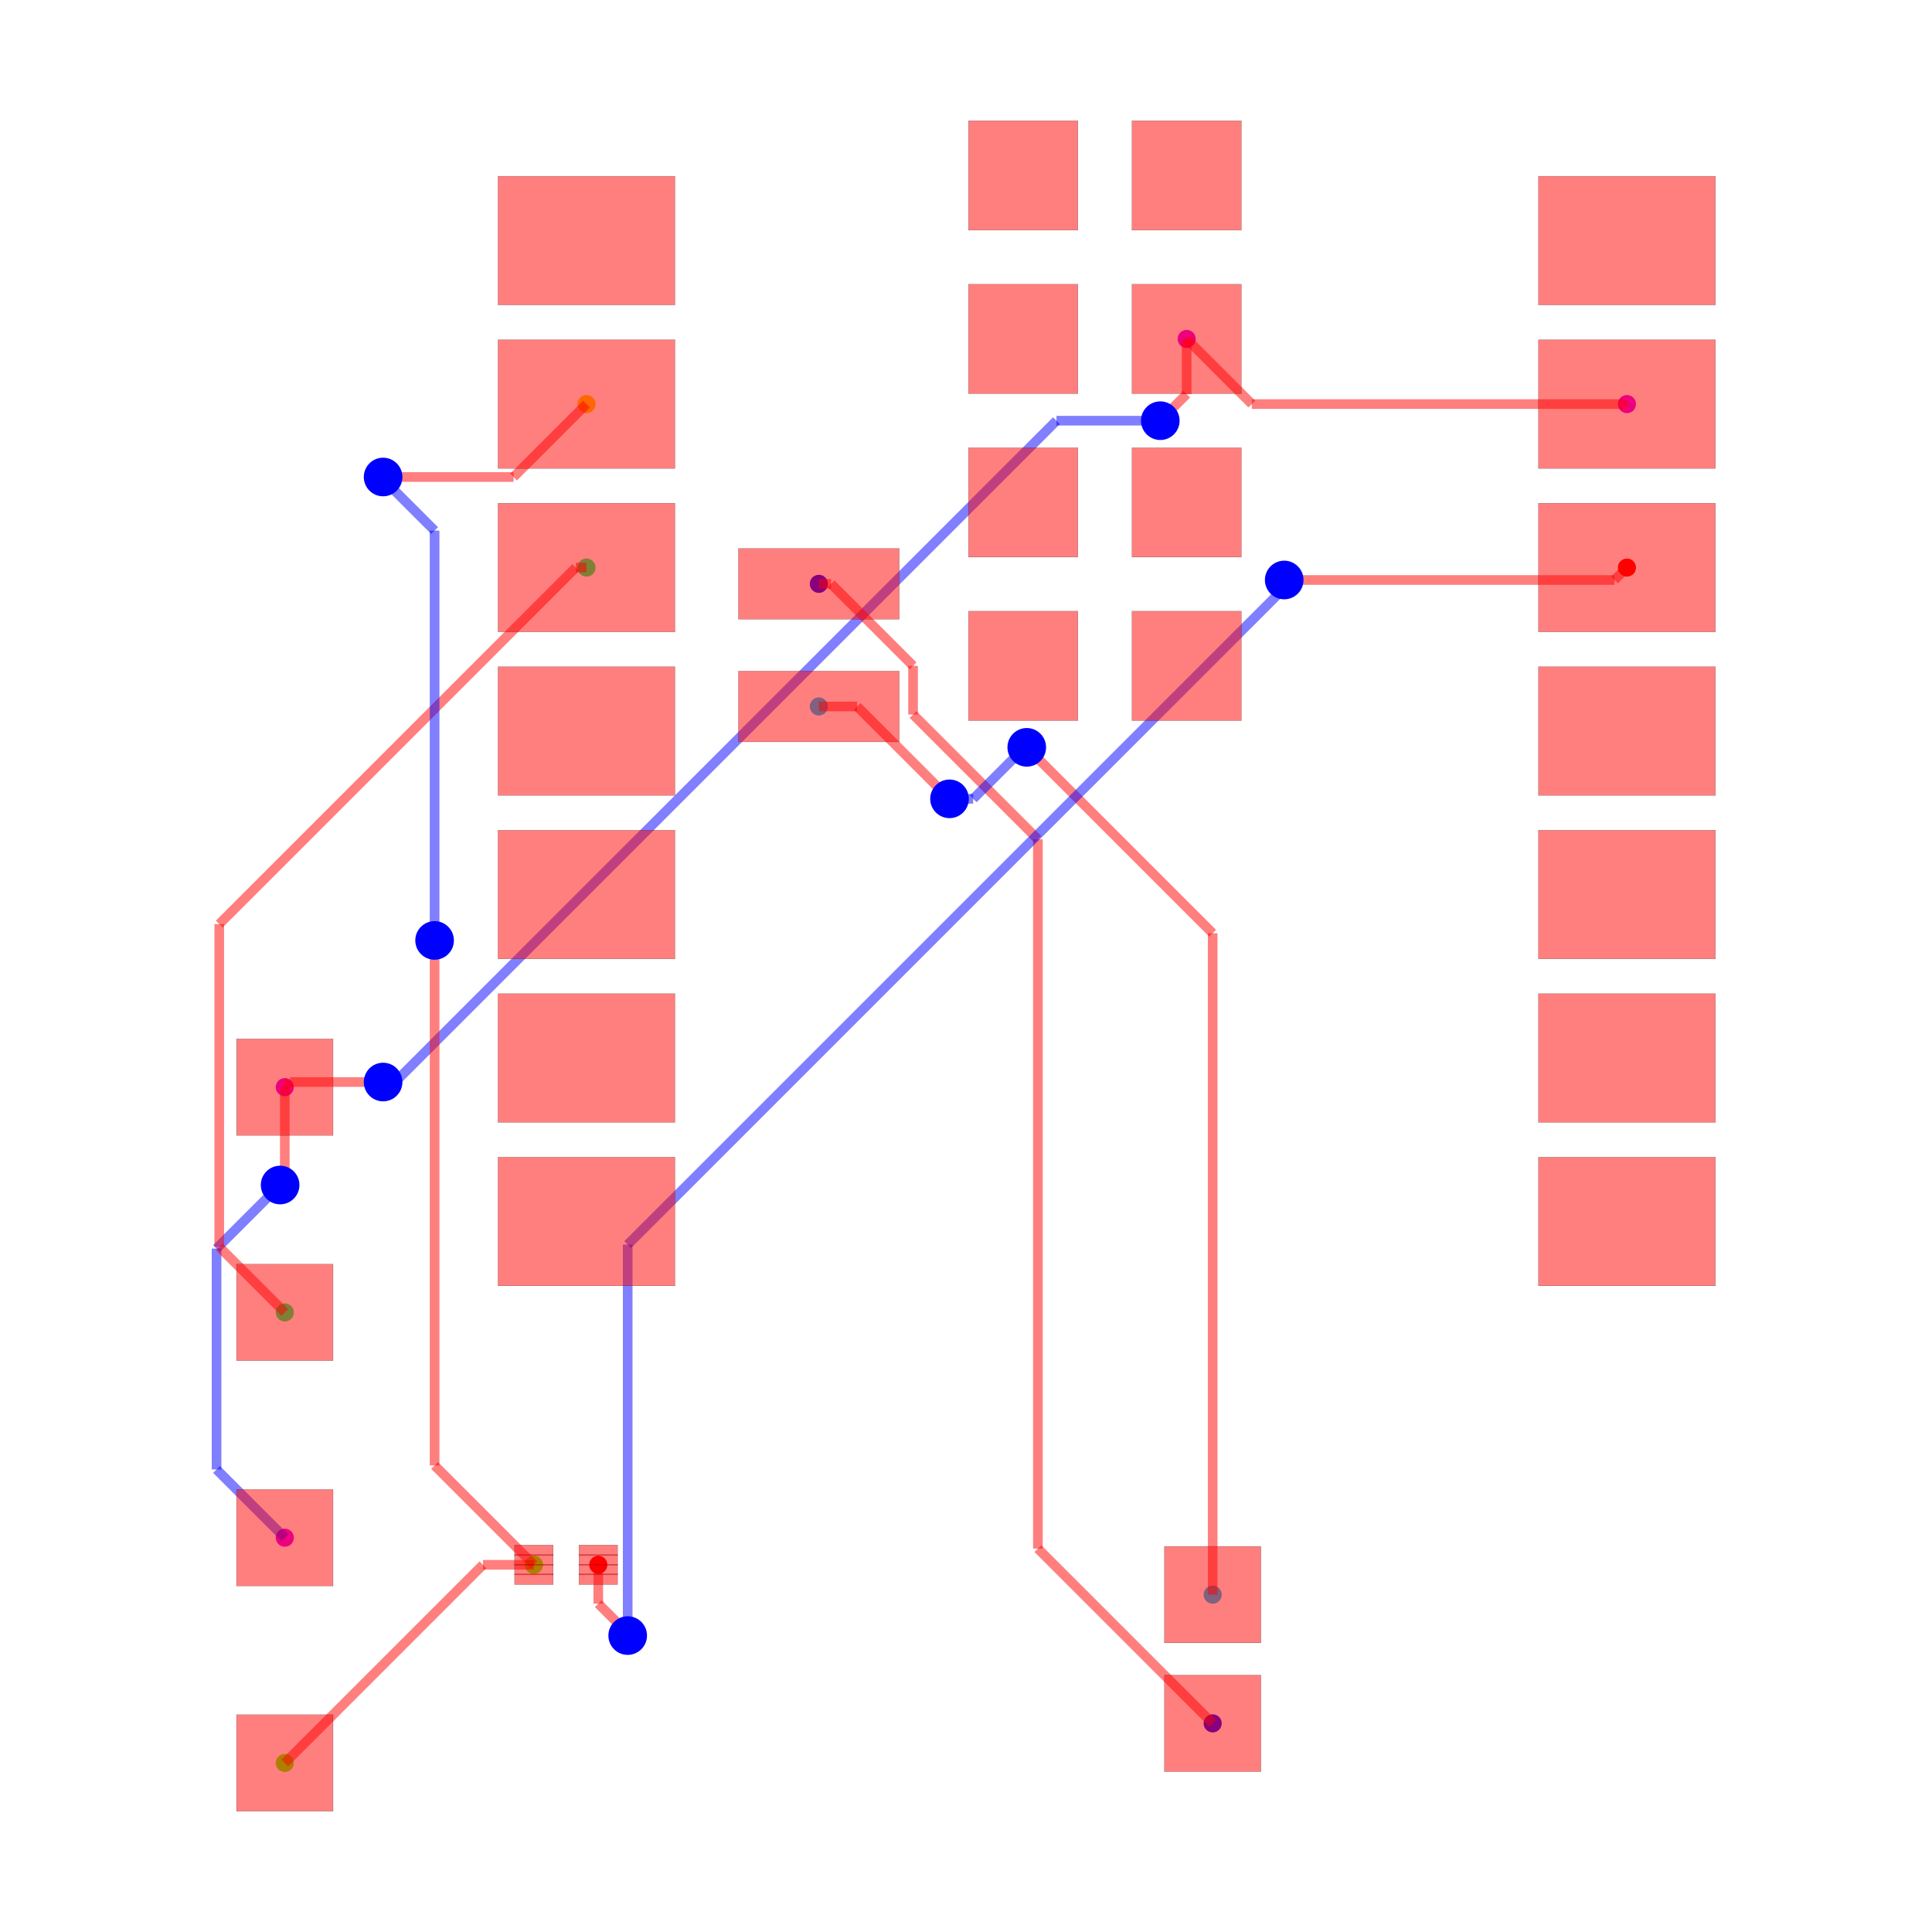
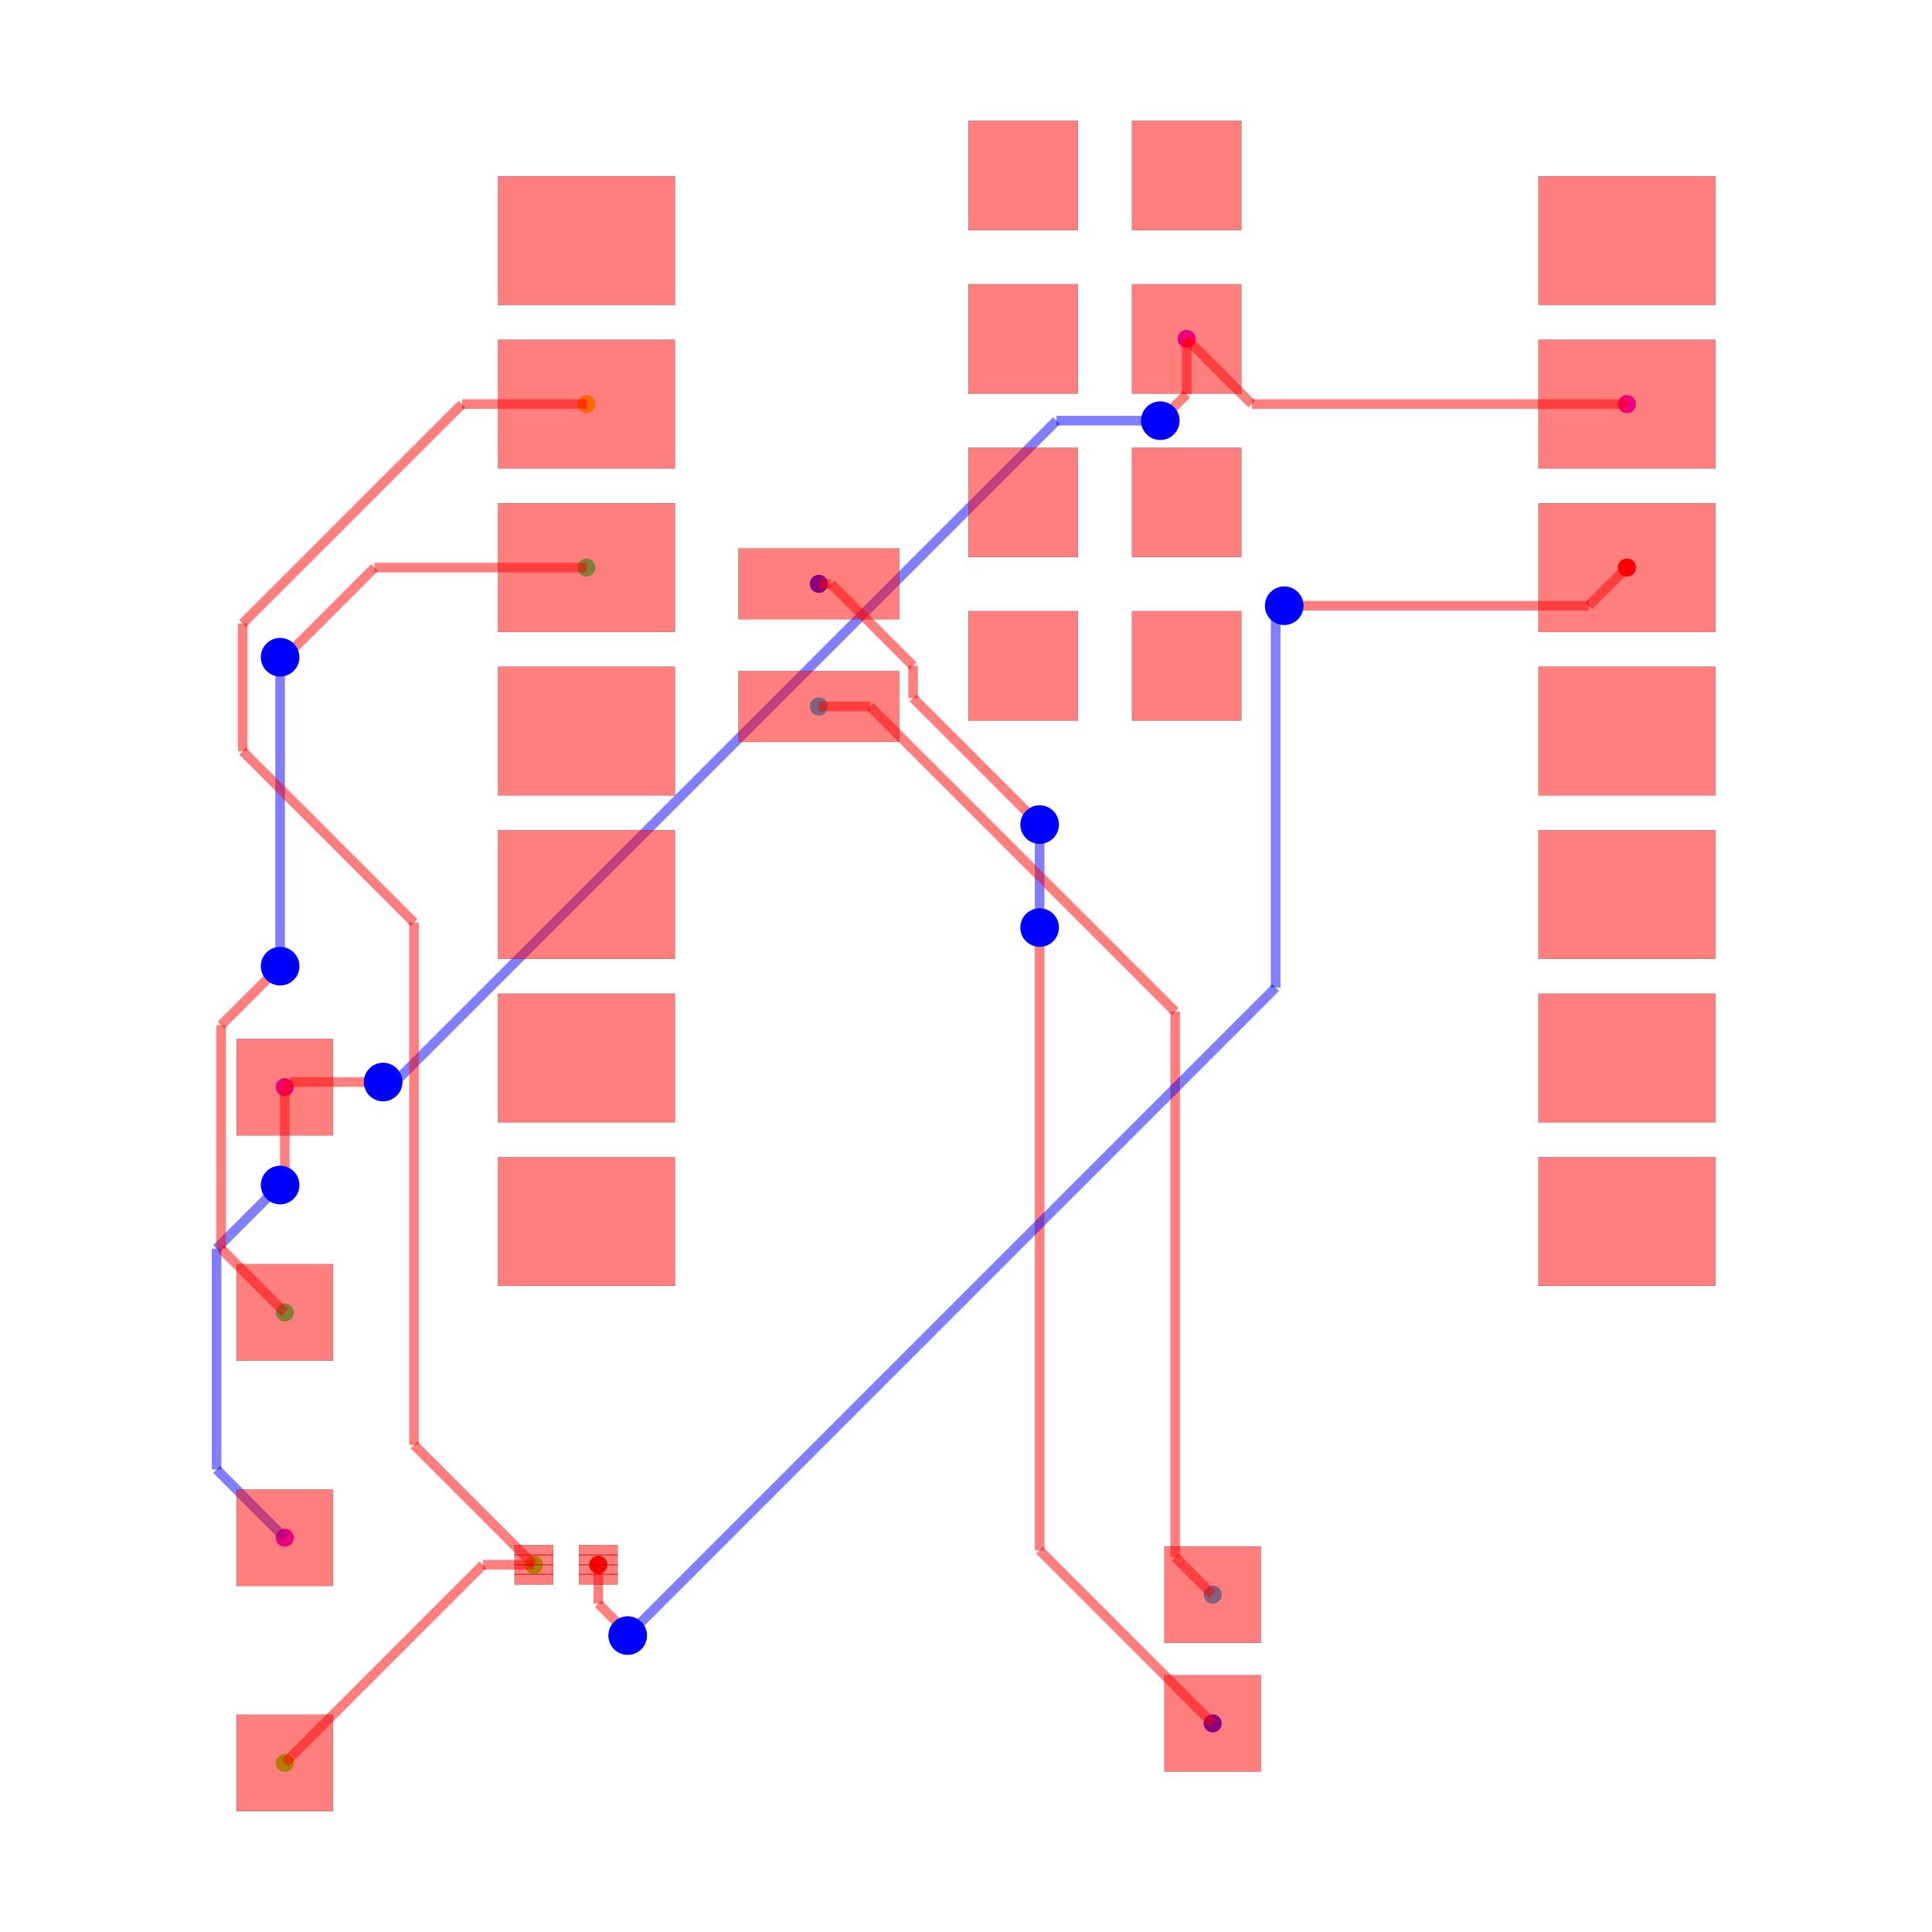
<svg xmlns="http://www.w3.org/2000/svg" width="640" height="640" viewBox="0 0 640 640">
  <rect width="100%" height="100%" fill="white" />
  <g>
    <circle data-type="point" data-label="source_trace_2 (top)" data-x="10.124772" data-y="6.993" cx="538.944" cy="188.015" r="3" fill="hsl(0, 100%, 50%)" />
  </g>
  <g>
    <circle data-type="point" data-label="source_trace_2 (top)" data-x="-5.856893060790263" data-y="-8.500436101920712" cx="198.189" cy="518.359" r="3" fill="hsl(0, 100%, 50%)" />
  </g>
  <g>
    <circle data-type="point" data-label="source_trace_3 (top)" data-x="-6.040227999999999" data-y="9.533000000000001" cx="194.28" cy="133.858" r="3" fill="hsl(48.571, 100%, 50%)" />
  </g>
  <g>
    <circle data-type="point" data-label="source_trace_3 (top)" data-x="-6.856893060790263" data-y="-8.500436101920712" cx="176.868" cy="518.359" r="3" fill="hsl(48.571, 100%, 50%)" />
  </g>
  <g>
    <circle data-type="point" data-label="source_trace_4 (top)" data-x="-6.856893060790263" data-y="-8.500436101920712" cx="176.868" cy="518.359" r="3" fill="hsl(97.143, 100%, 50%)" />
  </g>
  <g>
    <circle data-type="point" data-label="source_trace_4 (top)" data-x="-10.727385294299685" data-y="-11.579453643315949" cx="94.343" cy="584.009" r="3" fill="hsl(97.143, 100%, 50%)" />
  </g>
  <g>
    <circle data-type="point" data-label="source_trace_6 (top)" data-x="-6.040227999999999" data-y="6.993" cx="194.28" cy="188.015" r="3" fill="hsl(145.714, 100%, 50%)" />
  </g>
  <g>
    <circle data-type="point" data-label="source_trace_6 (top)" data-x="-10.727385294299685" data-y="-4.579453643315949" cx="94.343" cy="434.758" r="3" fill="hsl(145.714, 100%, 50%)" />
  </g>
  <g>
    <circle data-type="point" data-label="source_trace_8 (top)" data-x="-2.4302279999999996" data-y="4.835" cx="271.251" cy="234.026" r="3" fill="hsl(194.286, 100%, 50%)" />
  </g>
  <g>
    <circle data-type="point" data-label="source_trace_8 (top)" data-x="3.6885631738662035" data-y="-8.96420520580684" cx="401.714" cy="528.248" r="3" fill="hsl(194.286, 100%, 50%)" />
  </g>
  <g>
    <circle data-type="point" data-label="source_trace_9 (top)" data-x="-2.4302279999999996" data-y="6.74" cx="271.251" cy="193.409" r="3" fill="hsl(242.857, 100%, 50%)" />
  </g>
  <g>
    <circle data-type="point" data-label="source_trace_9 (top)" data-x="3.6885631738662035" data-y="-10.96420520580684" cx="401.714" cy="570.891" r="3" fill="hsl(242.857, 100%, 50%)" />
  </g>
  <g>
    <circle data-type="point" data-label="source_net_0 (top)" data-x="-10.727385294299685" data-y="-8.079453643315949" cx="94.343" cy="509.383" r="3" fill="hsl(291.429, 100%, 50%)" />
  </g>
  <g>
    <circle data-type="point" data-label="source_net_0 (top)" data-x="-10.727385294299685" data-y="-1.079453643315949" cx="94.343" cy="360.132" r="3" fill="hsl(291.429, 100%, 50%)" />
  </g>
  <g>
    <circle data-type="point" data-label="source_net_0 (top)" data-x="3.2847720000000002" data-y="10.545" cx="393.104" cy="112.28" r="3" fill="hsl(291.429, 100%, 50%)" />
  </g>
  <g>
    <circle data-type="point" data-label="source_net_0 (top)" data-x="10.124772" data-y="9.533000000000001" cx="538.944" cy="133.858" r="3" fill="hsl(291.429, 100%, 50%)" />
  </g>
  <g>
    <polyline data-points="10.124772,9.533000000000001 4.296771999999999,9.533000000000001" data-type="line" data-label="" points="538.944,133.858 414.682,133.858" fill="none" stroke="rgba(255,0,0,0.5)" stroke-width="3.198" />
  </g>
  <g>
    <polyline data-points="4.296771999999999,9.533000000000001 3.2847720000000002,10.545" data-type="line" data-label="" points="414.682,133.858 393.104,112.28" fill="none" stroke="rgba(255,0,0,0.5)" stroke-width="3.198" />
  </g>
  <g>
    <polyline data-points="-10.727385294299685,-1.079453643315949 -10.727385294299685,-2.4766096135828404" data-type="line" data-label="" points="94.343,360.132 94.343,389.922" fill="none" stroke="rgba(255,0,0,0.5)" stroke-width="3.198" />
  </g>
  <g>
    <polyline data-points="-10.727385294299685,-2.4766096135828404 -10.799999999999999,-2.5492243192831543" data-type="line" data-label="" points="94.343,389.922 92.794,391.47" fill="none" stroke="rgba(255,0,0,0.5)" stroke-width="3.198" />
  </g>
  <g>
    <polyline data-points="-10.799999999999999,-2.5492243192831543 -10.799999999999999,-2.6000000000000005" data-type="line" data-label="" points="92.794,391.47 92.794,392.553" fill="none" stroke="rgba(255,0,0,0.5)" stroke-width="3.198" />
  </g>
  <g>
    <polyline data-points="-10.799999999999999,-2.6000000000000005 -11.787515327131231,-3.587515327131233" data-type="line" data-label="" points="92.794,392.553 71.739,413.608" fill="none" stroke="rgba(0,0,255,0.5)" stroke-width="3.198" />
  </g>
  <g>
    <polyline data-points="-11.787515327131231,-3.587515327131233 -11.787515327131231,-7.019323610484403" data-type="line" data-label="" points="71.739,413.608 71.739,486.78" fill="none" stroke="rgba(0,0,255,0.5)" stroke-width="3.198" />
  </g>
  <g>
    <polyline data-points="-11.787515327131231,-7.019323610484403 -11.787515327131231,-7.019323610484403" data-type="line" data-label="" points="71.739,486.78 71.739,486.78" fill="none" stroke="rgba(0,0,255,0.5)" stroke-width="3.198" />
  </g>
  <g>
    <polyline data-points="-11.787515327131231,-7.019323610484403 -10.727385294299685,-8.079453643315949" data-type="line" data-label="" points="71.739,486.78 94.343,509.383" fill="none" stroke="rgba(0,0,255,0.5)" stroke-width="3.198" />
  </g>
  <g>
    <polyline data-points="3.2847720000000002,10.545 3.2847720000000002,9.688186168468299" data-type="line" data-label="" points="393.104,112.28 393.104,130.549" fill="none" stroke="rgba(255,0,0,0.5)" stroke-width="3.198" />
  </g>
  <g>
    <polyline data-points="3.2847720000000002,9.688186168468299 3.0068177470811555,9.410231915549454" data-type="line" data-label="" points="393.104,130.549 387.178,136.475" fill="none" stroke="rgba(255,0,0,0.5)" stroke-width="3.198" />
  </g>
  <g>
    <polyline data-points="3.0068177470811555,9.410231915549454 2.8747719999999974,9.274999999999999" data-type="line" data-label="" points="387.178,136.475 384.362,139.359" fill="none" stroke="rgba(255,0,0,0.5)" stroke-width="3.198" />
  </g>
  <g>
    <polyline data-points="2.8747719999999974,9.274999999999999 1.261795678719416,9.274999999999999" data-type="line" data-label="" points="384.362,139.359 349.971,139.359" fill="none" stroke="rgba(0,0,255,0.5)" stroke-width="3.198" />
  </g>
  <g>
    <polyline data-points="1.261795678719416,9.274999999999999 -9.013204321280583,-1" data-type="line" data-label="" points="349.971,139.359 130.892,358.438" fill="none" stroke="rgba(0,0,255,0.5)" stroke-width="3.198" />
  </g>
  <g>
    <polyline data-points="-9.013204321280583,-1 -9.2,-1" data-type="line" data-label="" points="130.892,358.438 126.909,358.438" fill="none" stroke="rgba(0,0,255,0.5)" stroke-width="3.198" />
  </g>
  <g>
    <polyline data-points="-9.2,-1 -10.647931650983736,-1" data-type="line" data-label="" points="126.909,358.438 96.037,358.438" fill="none" stroke="rgba(255,0,0,0.5)" stroke-width="3.198" />
  </g>
  <g>
    <polyline data-points="-10.647931650983736,-1 -10.727385294299685,-1.079453643315949" data-type="line" data-label="" points="96.037,358.438 94.343,360.132" fill="none" stroke="rgba(255,0,0,0.5)" stroke-width="3.198" />
  </g>
  <g>
    <polyline data-points="-2.4302279999999996,6.74 -2.2400000000000007,6.74" data-type="line" data-label="" points="271.251,193.409 275.307,193.409" fill="none" stroke="rgba(255,0,0,0.5)" stroke-width="3.198" />
  </g>
  <g>
    <polyline data-points="-2.2400000000000007,6.74 -0.9660347891426384,5.466034789142638" data-type="line" data-label="" points="275.307,193.409 302.47,220.572" fill="none" stroke="rgba(255,0,0,0.5)" stroke-width="3.198" />
  </g>
  <g>
-     <polyline data-points="-0.9660347891426384,5.466034789142638 -0.9660347891426384,4.709999071734213" data-type="line" data-label="" points="302.47,220.572 302.47,236.692" fill="none" stroke="rgba(255,0,0,0.5)" stroke-width="3.198" />
-   </g>
-   <g>
-     <polyline data-points="-0.9660347891426384,4.709999071734213 0.9732869783141976,2.7706773042773776" data-type="line" data-label="" points="302.47,236.692 343.82,278.041" fill="none" stroke="rgba(255,0,0,0.5)" stroke-width="3.198" />
-   </g>
-   <g>
-     <polyline data-points="0.9732869783141976,2.7706773042773776 0.9732869783141976,-8.248929010254834" data-type="line" data-label="" points="343.82,278.041 343.82,512.997" fill="none" stroke="rgba(255,0,0,0.5)" stroke-width="3.198" />
-   </g>
-   <g>
-     <polyline data-points="0.9732869783141976,-8.248929010254834 3.6885631738662035,-10.96420520580684" data-type="line" data-label="" points="343.82,512.997 401.714,570.891" fill="none" stroke="rgba(255,0,0,0.5)" stroke-width="3.198" />
-   </g>
-   <g>
-     <polyline data-points="-2.4302279999999996,4.835 -1.8349999999999973,4.835" data-type="line" data-label="" points="271.251,234.026 283.942,234.026" fill="none" stroke="rgba(255,0,0,0.5)" stroke-width="3.198" />
-   </g>
-   <g>
-     <polyline data-points="-1.8349999999999973,4.835 -0.48825790819516446,3.488257908195167" data-type="line" data-label="" points="283.942,234.026 312.657,262.741" fill="none" stroke="rgba(255,0,0,0.5)" stroke-width="3.198" />
-   </g>
-   <g>
-     <polyline data-points="-0.48825790819516446,3.488257908195167 -0.39999999999999947,3.400000000000002" data-type="line" data-label="" points="312.657,262.741 314.539,264.623" fill="none" stroke="rgba(255,0,0,0.5)" stroke-width="3.198" />
-   </g>
-   <g>
-     <polyline data-points="-0.39999999999999947,3.400000000000002 -0.03228583619208425,3.400000000000002" data-type="line" data-label="" points="314.539,264.623 322.379,264.623" fill="none" stroke="rgba(0,0,255,0.5)" stroke-width="3.198" />
-   </g>
-   <g>
-     <polyline data-points="-0.03228583619208425,3.400000000000002 0.7677141638079156,4.200000000000002" data-type="line" data-label="" points="322.379,264.623 339.436,247.566" fill="none" stroke="rgba(0,0,255,0.5)" stroke-width="3.198" />
-   </g>
-   <g>
-     <polyline data-points="0.7677141638079156,4.200000000000002 0.8000000000000006,4.200000000000002" data-type="line" data-label="" points="339.436,247.566 340.125,247.566" fill="none" stroke="rgba(0,0,255,0.5)" stroke-width="3.198" />
-   </g>
-   <g>
-     <polyline data-points="0.8000000000000006,4.200000000000002 3.6885631738662035,1.3114368261337992" data-type="line" data-label="" points="340.125,247.566 401.714,309.154" fill="none" stroke="rgba(255,0,0,0.5)" stroke-width="3.198" />
-   </g>
-   <g>
-     <polyline data-points="3.6885631738662035,1.3114368261337992 3.6885631738662035,-8.96420520580684" data-type="line" data-label="" points="401.714,309.154 401.714,528.248" fill="none" stroke="rgba(255,0,0,0.5)" stroke-width="3.198" />
-   </g>
-   <g>
-     <polyline data-points="-6.040227999999999,6.993 -6.207000000000003,6.993" data-type="line" data-label="" points="194.28,188.015 190.724,188.015" fill="none" stroke="rgba(255,0,0,0.5)" stroke-width="3.198" />
-   </g>
-   <g>
-     <polyline data-points="-6.207000000000003,6.993 -11.745760849651587,1.4542391503484169" data-type="line" data-label="" points="190.724,188.015 72.629,306.11" fill="none" stroke="rgba(255,0,0,0.5)" stroke-width="3.198" />
-   </g>
-   <g>
-     <polyline data-points="-11.745760849651587,1.4542391503484169 -11.745760849651587,-3.561078087964047" data-type="line" data-label="" points="72.629,306.11 72.629,413.044" fill="none" stroke="rgba(255,0,0,0.5)" stroke-width="3.198" />
-   </g>
-   <g>
-     <polyline data-points="-11.745760849651587,-3.561078087964047 -10.727385294299685,-4.579453643315949" data-type="line" data-label="" points="72.629,413.044 94.343,434.758" fill="none" stroke="rgba(255,0,0,0.5)" stroke-width="3.198" />
+     <polyline data-points="-0.9660347891426384,5.466034789142638 -0.9660347891426384,4.966034789142639" data-type="line" data-label="" points="302.47,220.572 302.47,231.233" fill="none" stroke="rgba(255,0,0,0.5)" stroke-width="3.198" />
+   </g>
+   <g>
+     <polyline data-points="-0.9660347891426384,4.966034789142639 0.977119992253089,3.0228800077469113" data-type="line" data-label="" points="302.47,231.233 343.901,272.664" fill="none" stroke="rgba(255,0,0,0.5)" stroke-width="3.198" />
+   </g>
+   <g>
+     <polyline data-points="0.977119992253089,3.0228800077469113 1,3.0000000000000004" data-type="line" data-label="" points="343.901,272.664 344.389,273.152" fill="none" stroke="rgba(255,0,0,0.5)" stroke-width="3.198" />
+   </g>
+   <g>
+     <polyline data-points="1,3.0000000000000004 1,1.5019433182968838" data-type="line" data-label="" points="344.389,273.152 344.389,305.093" fill="none" stroke="rgba(0,0,255,0.5)" stroke-width="3.198" />
+   </g>
+   <g>
+     <polyline data-points="1,1.5019433182968838 1,1.5019433182968838" data-type="line" data-label="" points="344.389,305.093 344.389,305.093" fill="none" stroke="rgba(0,0,255,0.5)" stroke-width="3.198" />
+   </g>
+   <g>
+     <polyline data-points="1,1.5019433182968838 1,1.4000000000000008" data-type="line" data-label="" points="344.389,305.093 344.389,307.266" fill="none" stroke="rgba(0,0,255,0.5)" stroke-width="3.198" />
+   </g>
+   <g>
+     <polyline data-points="1,1.4000000000000008 1,-8.275642031940636" data-type="line" data-label="" points="344.389,307.266 344.389,513.566" fill="none" stroke="rgba(255,0,0,0.5)" stroke-width="3.198" />
+   </g>
+   <g>
+     <polyline data-points="1,-8.275642031940636 3.6885631738662035,-10.96420520580684" data-type="line" data-label="" points="344.389,513.566 401.714,570.891" fill="none" stroke="rgba(255,0,0,0.5)" stroke-width="3.198" />
+   </g>
+   <g>
+     <polyline data-points="-2.4302279999999996,4.835 -1.6349999999999998,4.835" data-type="line" data-label="" points="271.251,234.026 288.207,234.026" fill="none" stroke="rgba(255,0,0,0.5)" stroke-width="3.198" />
+   </g>
+   <g>
+     <polyline data-points="-1.6349999999999998,4.835 3.1059194685978584,0.09408053140214179" data-type="line" data-label="" points="288.207,234.026 389.291,335.11" fill="none" stroke="rgba(255,0,0,0.5)" stroke-width="3.198" />
+   </g>
+   <g>
+     <polyline data-points="3.1059194685978584,0.09408053140214179 3.1059194685978584,-8.381561500538496" data-type="line" data-label="" points="389.291,335.11 389.291,515.825" fill="none" stroke="rgba(255,0,0,0.5)" stroke-width="3.198" />
+   </g>
+   <g>
+     <polyline data-points="3.1059194685978584,-8.381561500538496 3.6885631738662035,-8.96420520580684" data-type="line" data-label="" points="389.291,515.825 401.714,528.248" fill="none" stroke="rgba(255,0,0,0.5)" stroke-width="3.198" />
+   </g>
+   <g>
+     <polyline data-points="-6.040227999999999,6.993 -9.331730316819144,6.993" data-type="line" data-label="" points="194.28,188.015 124.1,188.015" fill="none" stroke="rgba(255,0,0,0.5)" stroke-width="3.198" />
+   </g>
+   <g>
+     <polyline data-points="-9.331730316819144,6.993 -10.716527015267705,5.60820330155144" data-type="line" data-label="" points="124.1,188.015 94.574,217.541" fill="none" stroke="rgba(255,0,0,0.5)" stroke-width="3.198" />
+   </g>
+   <g>
+     <polyline data-points="-10.716527015267705,5.60820330155144 -10.800000000000002,5.6000000000000005" data-type="line" data-label="" points="94.574,217.541 92.794,217.715" fill="none" stroke="rgba(255,0,0,0.5)" stroke-width="3.198" />
+   </g>
+   <g>
+     <polyline data-points="-10.800000000000002,5.6000000000000005 -10.800000000000002,0.8509560688547106" data-type="line" data-label="" points="92.794,217.715 92.794,318.973" fill="none" stroke="rgba(0,0,255,0.5)" stroke-width="3.198" />
+   </g>
+   <g>
+     <polyline data-points="-10.800000000000002,0.8509560688547106 -10.800000000000002,0.8509560688547106" data-type="line" data-label="" points="92.794,318.973 92.794,318.973" fill="none" stroke="rgba(0,0,255,0.5)" stroke-width="3.198" />
+   </g>
+   <g>
+     <polyline data-points="-10.800000000000002,0.8509560688547106 -10.800000000000002,0.8000000000000012" data-type="line" data-label="" points="92.794,318.973 92.794,320.059" fill="none" stroke="rgba(0,0,255,0.5)" stroke-width="3.198" />
+   </g>
+   <g>
+     <polyline data-points="-10.800000000000002,0.8000000000000012 -11.717040829078243,-0.11704082907823965" data-type="line" data-label="" points="92.794,320.059 73.242,339.612" fill="none" stroke="rgba(255,0,0,0.5)" stroke-width="3.198" />
+   </g>
+   <g>
+     <polyline data-points="-11.717040829078243,-0.11704082907823965 -11.717040829078243,-2.5124128142377042" data-type="line" data-label="" points="73.242,339.612 73.242,390.685" fill="none" stroke="rgba(255,0,0,0.5)" stroke-width="3.198" />
+   </g>
+   <g>
+     <polyline data-points="-11.717040829078243,-2.5124128142377042 -11.717040829078243,-3.5897981085373907" data-type="line" data-label="" points="73.242,390.685 73.242,413.657" fill="none" stroke="rgba(255,0,0,0.5)" stroke-width="3.198" />
+   </g>
+   <g>
+     <polyline data-points="-11.717040829078243,-3.5897981085373907 -10.727385294299685,-4.579453643315949" data-type="line" data-label="" points="73.242,413.657 94.343,434.758" fill="none" stroke="rgba(255,0,0,0.5)" stroke-width="3.198" />
  </g>
  <g>
    <polyline data-points="-6.856893060790263,-8.500436101920712 -7.6483677529044485,-8.500436101920712" data-type="line" data-label="" points="176.868,518.359 159.992,518.359" fill="none" stroke="rgba(255,0,0,0.5)" stroke-width="3.198" />
  </g>
  <g>
    <polyline data-points="-7.6483677529044485,-8.500436101920712 -10.727385294299685,-11.579453643315949" data-type="line" data-label="" points="159.992,518.359 94.343,584.009" fill="none" stroke="rgba(255,0,0,0.5)" stroke-width="3.198" />
  </g>
  <g>
-     <polyline data-points="-6.856893060790263,-8.500436101920712 -8.4,-6.957329162710975" data-type="line" data-label="" points="176.868,518.359 143.966,485.458" fill="none" stroke="rgba(255,0,0,0.5)" stroke-width="3.198" />
-   </g>
-   <g>
-     <polyline data-points="-8.4,-6.957329162710975 -8.4,1.1102886146652846" data-type="line" data-label="" points="143.966,485.458 143.966,313.443" fill="none" stroke="rgba(255,0,0,0.5)" stroke-width="3.198" />
-   </g>
-   <g>
-     <polyline data-points="-8.4,1.1102886146652846 -8.4,1.2000000000000002" data-type="line" data-label="" points="143.966,313.443 143.966,311.53" fill="none" stroke="rgba(255,0,0,0.5)" stroke-width="3.198" />
-   </g>
-   <g>
-     <polyline data-points="-8.4,1.2000000000000002 -8.4,7.567445835736121" data-type="line" data-label="" points="143.966,311.53 143.966,175.766" fill="none" stroke="rgba(0,0,255,0.5)" stroke-width="3.198" />
-   </g>
-   <g>
-     <polyline data-points="-8.4,7.567445835736121 -9.200000000000001,8.367445835736122" data-type="line" data-label="" points="143.966,175.766 126.909,158.709" fill="none" stroke="rgba(0,0,255,0.5)" stroke-width="3.198" />
-   </g>
-   <g>
-     <polyline data-points="-9.200000000000001,8.367445835736122 -9.200000000000001,8.399999999999999" data-type="line" data-label="" points="126.909,158.709 126.909,158.015" fill="none" stroke="rgba(0,0,255,0.5)" stroke-width="3.198" />
-   </g>
-   <g>
-     <polyline data-points="-9.200000000000001,8.399999999999999 -7.173228000000002,8.399999999999999" data-type="line" data-label="" points="126.909,158.015 170.123,158.015" fill="none" stroke="rgba(255,0,0,0.5)" stroke-width="3.198" />
-   </g>
-   <g>
-     <polyline data-points="-7.173228000000002,8.399999999999999 -6.040227999999999,9.533000000000001" data-type="line" data-label="" points="170.123,158.015 194.28,133.858" fill="none" stroke="rgba(255,0,0,0.5)" stroke-width="3.198" />
+     <polyline data-points="-6.856893060790263,-8.500436101920712 -8.720098255522235,-6.637230907188741" data-type="line" data-label="" points="176.868,518.359 137.141,478.633" fill="none" stroke="rgba(255,0,0,0.5)" stroke-width="3.198" />
+   </g>
+   <g>
+     <polyline data-points="-8.720098255522235,-6.637230907188741 -8.720098255522235,1.4776995566993225" data-type="line" data-label="" points="137.141,478.633 137.141,305.609" fill="none" stroke="rgba(255,0,0,0.5)" stroke-width="3.198" />
+   </g>
+   <g>
+     <polyline data-points="-8.720098255522235,1.4776995566993225 -11.381850594991276,4.139451896168364" data-type="line" data-label="" points="137.141,305.609 80.388,248.857" fill="none" stroke="rgba(255,0,0,0.5)" stroke-width="3.198" />
+   </g>
+   <g>
+     <polyline data-points="-11.381850594991276,4.139451896168364 -11.381850594991276,6.124678888899252" data-type="line" data-label="" points="80.388,248.857 80.388,206.528" fill="none" stroke="rgba(255,0,0,0.5)" stroke-width="3.198" />
+   </g>
+   <g>
+     <polyline data-points="-11.381850594991276,6.124678888899252 -7.973529483890527,9.533000000000001" data-type="line" data-label="" points="80.388,206.528 153.059,133.858" fill="none" stroke="rgba(255,0,0,0.5)" stroke-width="3.198" />
+   </g>
+   <g>
+     <polyline data-points="-7.973529483890527,9.533000000000001 -6.040227999999999,9.533000000000001" data-type="line" data-label="" points="153.059,133.858 194.28,133.858" fill="none" stroke="rgba(255,0,0,0.5)" stroke-width="3.198" />
  </g>
  <g>
    <polyline data-points="-5.856893060790263,-8.500436101920712 -5.856893060790263,-9.104052500745352" data-type="line" data-label="" points="198.189,518.359 198.189,531.229" fill="none" stroke="rgba(255,0,0,0.5)" stroke-width="3.198" />
  </g>
  <g>
    <polyline data-points="-5.856893060790263,-9.104052500745352 -5.4,-9.560945561535615" data-type="line" data-label="" points="198.189,531.229 207.931,540.971" fill="none" stroke="rgba(255,0,0,0.5)" stroke-width="3.198" />
  </g>
  <g>
    <polyline data-points="-5.4,-9.560945561535615 -5.4,-9.600000000000001" data-type="line" data-label="" points="207.931,540.971 207.931,541.804" fill="none" stroke="rgba(255,0,0,0.5)" stroke-width="3.198" />
  </g>
  <g>
-     <polyline data-points="-5.4,-9.600000000000001 -5.4,-3.525932795074941" data-type="line" data-label="" points="207.931,541.804 207.931,412.295" fill="none" stroke="rgba(0,0,255,0.5)" stroke-width="3.198" />
-   </g>
-   <g>
-     <polyline data-points="-5.4,-3.525932795074941 4.799999999999997,6.6740672049250565" data-type="line" data-label="" points="207.931,412.295 425.411,194.815" fill="none" stroke="rgba(0,0,255,0.5)" stroke-width="3.198" />
-   </g>
-   <g>
-     <polyline data-points="4.799999999999997,6.6740672049250565 4.799999999999997,6.800000000000001" data-type="line" data-label="" points="425.411,194.815 425.411,192.13" fill="none" stroke="rgba(0,0,255,0.5)" stroke-width="3.198" />
-   </g>
-   <g>
-     <polyline data-points="4.799999999999997,6.800000000000001 9.931772,6.800000000000001" data-type="line" data-label="" points="425.411,192.13 534.829,192.13" fill="none" stroke="rgba(255,0,0,0.5)" stroke-width="3.198" />
-   </g>
-   <g>
-     <polyline data-points="9.931772,6.800000000000001 10.124772,6.993" data-type="line" data-label="" points="534.829,192.13 538.944,188.015" fill="none" stroke="rgba(255,0,0,0.5)" stroke-width="3.198" />
+     <polyline data-points="-5.4,-9.600000000000001 4.667485169416436,0.4674851694164346" data-type="line" data-label="" points="207.931,541.804 422.586,327.149" fill="none" stroke="rgba(0,0,255,0.5)" stroke-width="3.198" />
+   </g>
+   <g>
+     <polyline data-points="4.667485169416436,0.4674851694164346 4.667485169416436,6.227791908482006" data-type="line" data-label="" points="422.586,327.149 422.586,204.33" fill="none" stroke="rgba(0,0,255,0.5)" stroke-width="3.198" />
+   </g>
+   <g>
+     <polyline data-points="4.667485169416436,6.227791908482006 4.799999999999997,6.4" data-type="line" data-label="" points="422.586,204.33 425.411,200.658" fill="none" stroke="rgba(0,0,255,0.5)" stroke-width="3.198" />
+   </g>
+   <g>
+     <polyline data-points="4.799999999999997,6.4 9.531772,6.4" data-type="line" data-label="" points="425.411,200.658 526.3,200.658" fill="none" stroke="rgba(255,0,0,0.5)" stroke-width="3.198" />
+   </g>
+   <g>
+     <polyline data-points="9.531772,6.4 10.124772,6.993" data-type="line" data-label="" points="526.3,200.658 538.944,188.015" fill="none" stroke="rgba(255,0,0,0.5)" stroke-width="3.198" />
  </g>
  <g>
    <rect data-type="rect" data-label="" data-x="-5.856893060790263" data-y="-8.275436101920713" x="191.793" y="511.803" width="12.793" height="3.518" fill="rgba(255,0,0,0.5)" stroke="black" stroke-width="0.047" />
  </g>
  <g>
    <rect data-type="rect" data-label="" data-x="-5.856893060790263" data-y="-8.425436101920713" x="191.793" y="515.001" width="12.793" height="3.518" fill="rgba(255,0,0,0.5)" stroke="black" stroke-width="0.047" />
  </g>
  <g>
    <rect data-type="rect" data-label="" data-x="-5.856893060790263" data-y="-8.575436101920712" x="191.793" y="518.199" width="12.793" height="3.518" fill="rgba(255,0,0,0.5)" stroke="black" stroke-width="0.047" />
  </g>
  <g>
    <rect data-type="rect" data-label="" data-x="-5.856893060790263" data-y="-8.725436101920712" x="191.793" y="521.398" width="12.793" height="3.518" fill="rgba(255,0,0,0.5)" stroke="black" stroke-width="0.047" />
  </g>
  <g>
    <rect data-type="rect" data-label="" data-x="-6.856893060790263" data-y="-8.275436101920713" x="170.471" y="511.803" width="12.793" height="3.518" fill="rgba(255,0,0,0.5)" stroke="black" stroke-width="0.047" />
  </g>
  <g>
    <rect data-type="rect" data-label="" data-x="-6.856893060790263" data-y="-8.425436101920713" x="170.471" y="515.001" width="12.793" height="3.518" fill="rgba(255,0,0,0.5)" stroke="black" stroke-width="0.047" />
  </g>
  <g>
    <rect data-type="rect" data-label="" data-x="-6.856893060790263" data-y="-8.575436101920712" x="170.471" y="518.199" width="12.793" height="3.518" fill="rgba(255,0,0,0.5)" stroke="black" stroke-width="0.047" />
  </g>
  <g>
    <rect data-type="rect" data-label="" data-x="-6.856893060790263" data-y="-8.725436101920712" x="170.471" y="521.398" width="12.793" height="3.518" fill="rgba(255,0,0,0.5)" stroke="black" stroke-width="0.047" />
  </g>
  <g>
    <rect data-type="rect" data-label="" data-x="-6.040227999999999" data-y="12.073" x="164.963" y="58.379" width="58.634" height="42.643" fill="rgba(255,0,0,0.5)" stroke="black" stroke-width="0.047" />
  </g>
  <g>
    <rect data-type="rect" data-label="" data-x="-6.040227999999999" data-y="9.533000000000001" x="164.963" y="112.536" width="58.634" height="42.643" fill="rgba(255,0,0,0.5)" stroke="black" stroke-width="0.047" />
  </g>
  <g>
    <rect data-type="rect" data-label="" data-x="-6.040227999999999" data-y="6.993" x="164.963" y="166.693" width="58.634" height="42.643" fill="rgba(255,0,0,0.5)" stroke="black" stroke-width="0.047" />
  </g>
  <g>
    <rect data-type="rect" data-label="" data-x="-6.040227999999999" data-y="4.453" x="164.963" y="220.85" width="58.634" height="42.643" fill="rgba(255,0,0,0.5)" stroke="black" stroke-width="0.047" />
  </g>
  <g>
    <rect data-type="rect" data-label="" data-x="-6.040227999999999" data-y="1.9129999999999998" x="164.963" y="275.007" width="58.634" height="42.643" fill="rgba(255,0,0,0.5)" stroke="black" stroke-width="0.047" />
  </g>
  <g>
    <rect data-type="rect" data-label="" data-x="-6.040227999999999" data-y="-0.6269999999999998" x="164.963" y="329.163" width="58.634" height="42.643" fill="rgba(255,0,0,0.5)" stroke="black" stroke-width="0.047" />
  </g>
  <g>
    <rect data-type="rect" data-label="" data-x="-6.040227999999999" data-y="-3.167" x="164.963" y="383.32" width="58.634" height="42.643" fill="rgba(255,0,0,0.5)" stroke="black" stroke-width="0.047" />
  </g>
  <g>
    <rect data-type="rect" data-label="" data-x="10.124772" data-y="-3.167" x="509.627" y="383.32" width="58.634" height="42.643" fill="rgba(255,0,0,0.5)" stroke="black" stroke-width="0.047" />
  </g>
  <g>
    <rect data-type="rect" data-label="" data-x="10.124772" data-y="-0.6269999999999998" x="509.627" y="329.163" width="58.634" height="42.643" fill="rgba(255,0,0,0.5)" stroke="black" stroke-width="0.047" />
  </g>
  <g>
    <rect data-type="rect" data-label="" data-x="10.124772" data-y="1.9129999999999998" x="509.627" y="275.007" width="58.634" height="42.643" fill="rgba(255,0,0,0.5)" stroke="black" stroke-width="0.047" />
  </g>
  <g>
    <rect data-type="rect" data-label="" data-x="10.124772" data-y="4.453" x="509.627" y="220.85" width="58.634" height="42.643" fill="rgba(255,0,0,0.5)" stroke="black" stroke-width="0.047" />
  </g>
  <g>
    <rect data-type="rect" data-label="" data-x="10.124772" data-y="6.993" x="509.627" y="166.693" width="58.634" height="42.643" fill="rgba(255,0,0,0.5)" stroke="black" stroke-width="0.047" />
  </g>
  <g>
    <rect data-type="rect" data-label="" data-x="10.124772" data-y="9.533000000000001" x="509.627" y="112.536" width="58.634" height="42.643" fill="rgba(255,0,0,0.5)" stroke="black" stroke-width="0.047" />
  </g>
  <g>
    <rect data-type="rect" data-label="" data-x="10.124772" data-y="12.073" x="509.627" y="58.379" width="58.634" height="42.643" fill="rgba(255,0,0,0.5)" stroke="black" stroke-width="0.047" />
  </g>
  <g>
    <rect data-type="rect" data-label="" data-x="-2.4302279999999996" data-y="4.835" x="244.599" y="222.3" width="53.304" height="23.454" fill="rgba(255,0,0,0.5)" stroke="black" stroke-width="0.047" />
  </g>
  <g>
    <rect data-type="rect" data-label="" data-x="-2.4302279999999996" data-y="6.74" x="244.599" y="181.682" width="53.304" height="23.454" fill="rgba(255,0,0,0.5)" stroke="black" stroke-width="0.047" />
  </g>
  <g>
    <rect data-type="rect" data-label="" data-x="0.7447720000000002" data-y="13.085" x="320.824" y="40" width="36.247" height="36.247" fill="rgba(255,0,0,0.5)" stroke="black" stroke-width="0.047" />
  </g>
  <g>
    <rect data-type="rect" data-label="" data-x="3.2847720000000002" data-y="13.085" x="374.981" y="40" width="36.247" height="36.247" fill="rgba(255,0,0,0.5)" stroke="black" stroke-width="0.047" />
  </g>
  <g>
    <rect data-type="rect" data-label="" data-x="0.7447720000000002" data-y="10.545" x="320.824" y="94.157" width="36.247" height="36.247" fill="rgba(255,0,0,0.5)" stroke="black" stroke-width="0.047" />
  </g>
  <g>
    <rect data-type="rect" data-label="" data-x="3.2847720000000002" data-y="10.545" x="374.981" y="94.157" width="36.247" height="36.247" fill="rgba(255,0,0,0.5)" stroke="black" stroke-width="0.047" />
  </g>
  <g>
    <rect data-type="rect" data-label="" data-x="0.7447720000000002" data-y="8.004999999999999" x="320.824" y="148.314" width="36.247" height="36.247" fill="rgba(255,0,0,0.5)" stroke="black" stroke-width="0.047" />
  </g>
  <g>
    <rect data-type="rect" data-label="" data-x="3.2847720000000002" data-y="8.004999999999999" x="374.981" y="148.314" width="36.247" height="36.247" fill="rgba(255,0,0,0.5)" stroke="black" stroke-width="0.047" />
  </g>
  <g>
    <rect data-type="rect" data-label="" data-x="0.7447720000000002" data-y="5.465" x="320.824" y="202.471" width="36.247" height="36.247" fill="rgba(255,0,0,0.5)" stroke="black" stroke-width="0.047" />
  </g>
  <g>
    <rect data-type="rect" data-label="" data-x="3.2847720000000002" data-y="5.465" x="374.981" y="202.471" width="36.247" height="36.247" fill="rgba(255,0,0,0.5)" stroke="black" stroke-width="0.047" />
  </g>
  <g>
    <rect data-type="rect" data-label="" data-x="3.6885631738662035" data-y="-10.96420520580684" x="385.722" y="554.9" width="31.982" height="31.982" fill="rgba(255,0,0,0.5)" stroke="black" stroke-width="0.047" />
  </g>
  <g>
    <rect data-type="rect" data-label="" data-x="3.6885631738662035" data-y="-8.96420520580684" x="385.722" y="512.256" width="31.982" height="31.982" fill="rgba(255,0,0,0.5)" stroke="black" stroke-width="0.047" />
  </g>
  <g>
    <rect data-type="rect" data-label="" data-x="-10.727385294299685" data-y="-11.579453643315949" x="78.351" y="568.018" width="31.982" height="31.982" fill="rgba(255,0,0,0.5)" stroke="black" stroke-width="0.047" />
  </g>
  <g>
    <rect data-type="rect" data-label="" data-x="-10.727385294299685" data-y="-8.079453643315949" x="78.351" y="493.392" width="31.982" height="31.982" fill="rgba(255,0,0,0.5)" stroke="black" stroke-width="0.047" />
  </g>
  <g>
    <rect data-type="rect" data-label="" data-x="-10.727385294299685" data-y="-4.579453643315949" x="78.351" y="418.766" width="31.982" height="31.982" fill="rgba(255,0,0,0.5)" stroke="black" stroke-width="0.047" />
  </g>
  <g>
    <rect data-type="rect" data-label="" data-x="-10.727385294299685" data-y="-1.079453643315949" x="78.351" y="344.141" width="31.982" height="31.982" fill="rgba(255,0,0,0.5)" stroke="black" stroke-width="0.047" />
  </g>
  <circle data-type="circle" data-label="" data-x="-10.799999999999999" data-y="-2.6000000000000005" cx="92.794" cy="392.553" r="6.396" fill="blue" stroke="none" stroke-width="0.047" />
  <circle data-type="circle" data-label="" data-x="2.8747719999999974" data-y="9.274999999999999" cx="384.362" cy="139.359" r="6.396" fill="blue" stroke="none" stroke-width="0.047" />
  <circle data-type="circle" data-label="" data-x="-9.2" data-y="-1" cx="126.909" cy="358.438" r="6.396" fill="blue" stroke="none" stroke-width="0.047" />
-   <circle data-type="circle" data-label="" data-x="-0.39999999999999947" data-y="3.400000000000002" cx="314.539" cy="264.623" r="6.396" fill="blue" stroke="none" stroke-width="0.047" />
-   <circle data-type="circle" data-label="" data-x="0.8000000000000006" data-y="4.200000000000002" cx="340.125" cy="247.566" r="6.396" fill="blue" stroke="none" stroke-width="0.047" />
-   <circle data-type="circle" data-label="" data-x="-8.4" data-y="1.2000000000000002" cx="143.966" cy="311.53" r="6.396" fill="blue" stroke="none" stroke-width="0.047" />
-   <circle data-type="circle" data-label="" data-x="-9.200000000000001" data-y="8.399999999999999" cx="126.909" cy="158.015" r="6.396" fill="blue" stroke="none" stroke-width="0.047" />
+   <circle data-type="circle" data-label="" data-x="1" data-y="3.0000000000000004" cx="344.389" cy="273.152" r="6.396" fill="blue" stroke="none" stroke-width="0.047" />
+   <circle data-type="circle" data-label="" data-x="1" data-y="1.4000000000000008" cx="344.389" cy="307.266" r="6.396" fill="blue" stroke="none" stroke-width="0.047" />
+   <circle data-type="circle" data-label="" data-x="-10.800000000000002" data-y="5.6000000000000005" cx="92.794" cy="217.715" r="6.396" fill="blue" stroke="none" stroke-width="0.047" />
+   <circle data-type="circle" data-label="" data-x="-10.800000000000002" data-y="0.8000000000000012" cx="92.794" cy="320.059" r="6.396" fill="blue" stroke="none" stroke-width="0.047" />
  <circle data-type="circle" data-label="" data-x="-5.4" data-y="-9.600000000000001" cx="207.931" cy="541.804" r="6.396" fill="blue" stroke="none" stroke-width="0.047" />
-   <circle data-type="circle" data-label="" data-x="4.799999999999997" data-y="6.800000000000001" cx="425.411" cy="192.13" r="6.396" fill="blue" stroke="none" stroke-width="0.047" />
+   <circle data-type="circle" data-label="" data-x="4.799999999999997" data-y="6.4" cx="425.411" cy="200.658" r="6.396" fill="blue" stroke="none" stroke-width="0.047" />
  <g id="crosshair" style="display: none">
    <line id="crosshair-h" y1="0" y2="640" stroke="#666" stroke-width="0.5" />
    <line id="crosshair-v" x1="0" x2="640" stroke="#666" stroke-width="0.5" />
    <text id="coordinates" font-family="monospace" font-size="12" fill="#666" />
  </g>
</svg>
